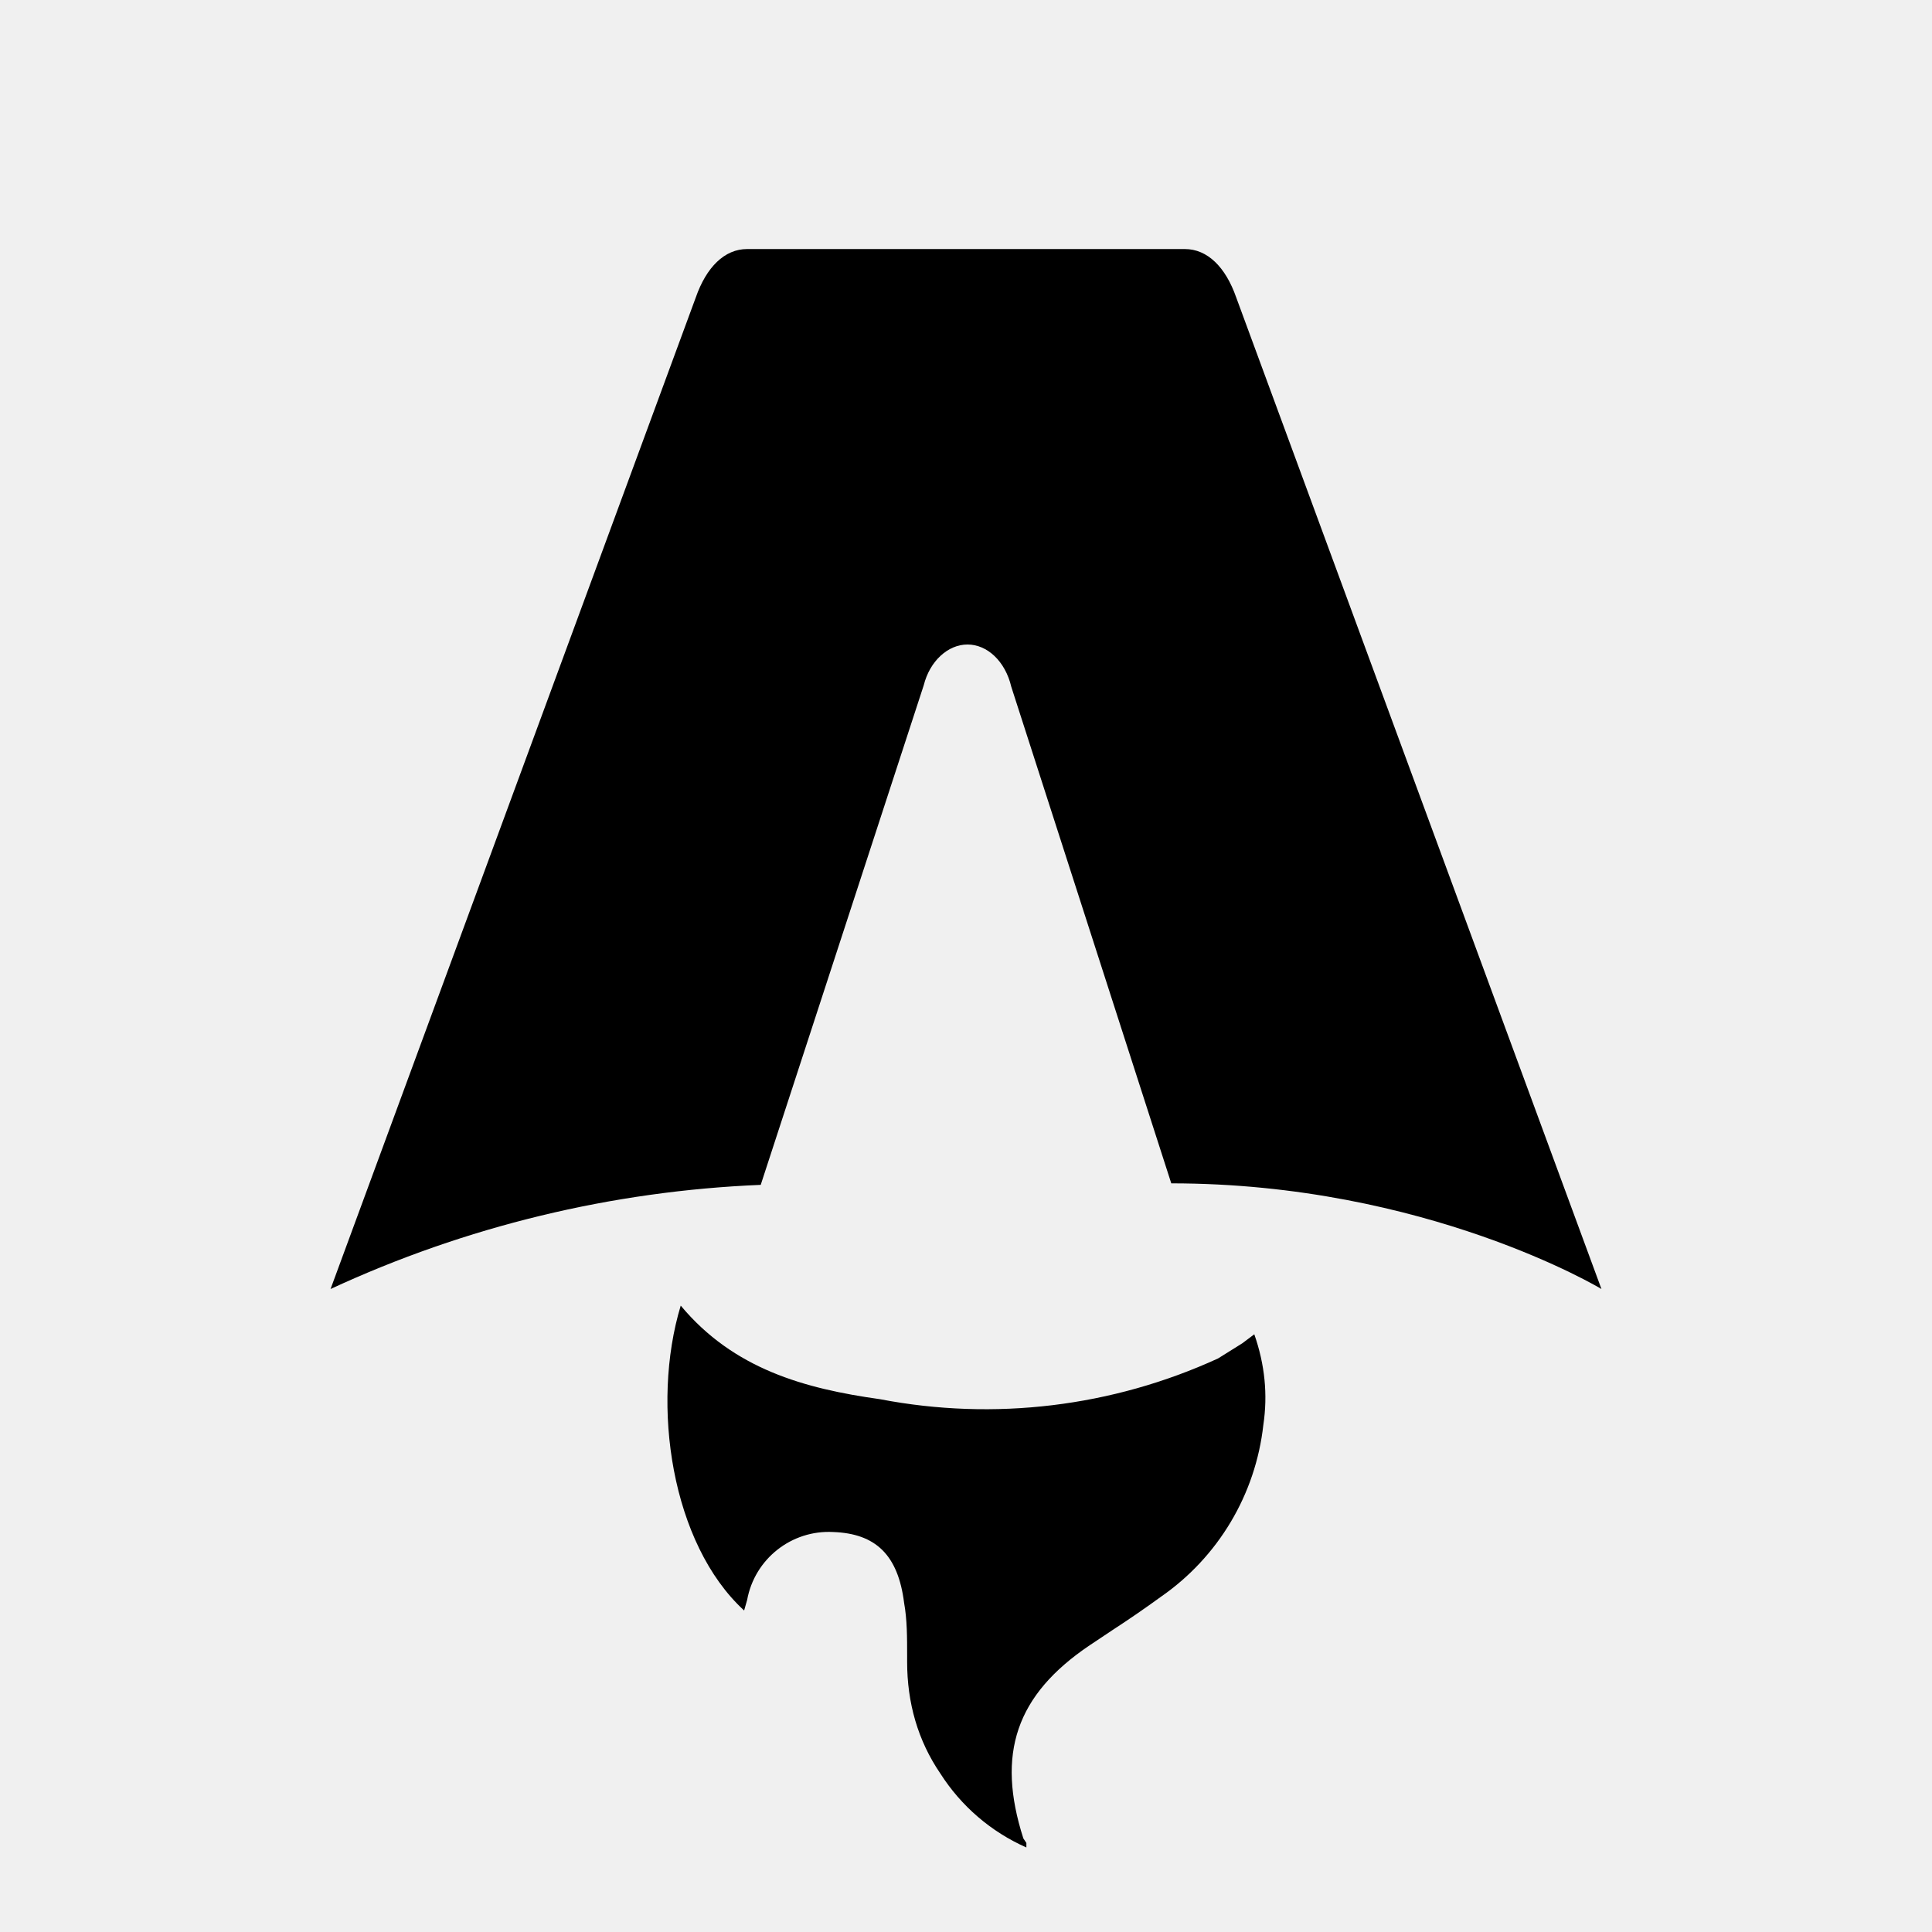
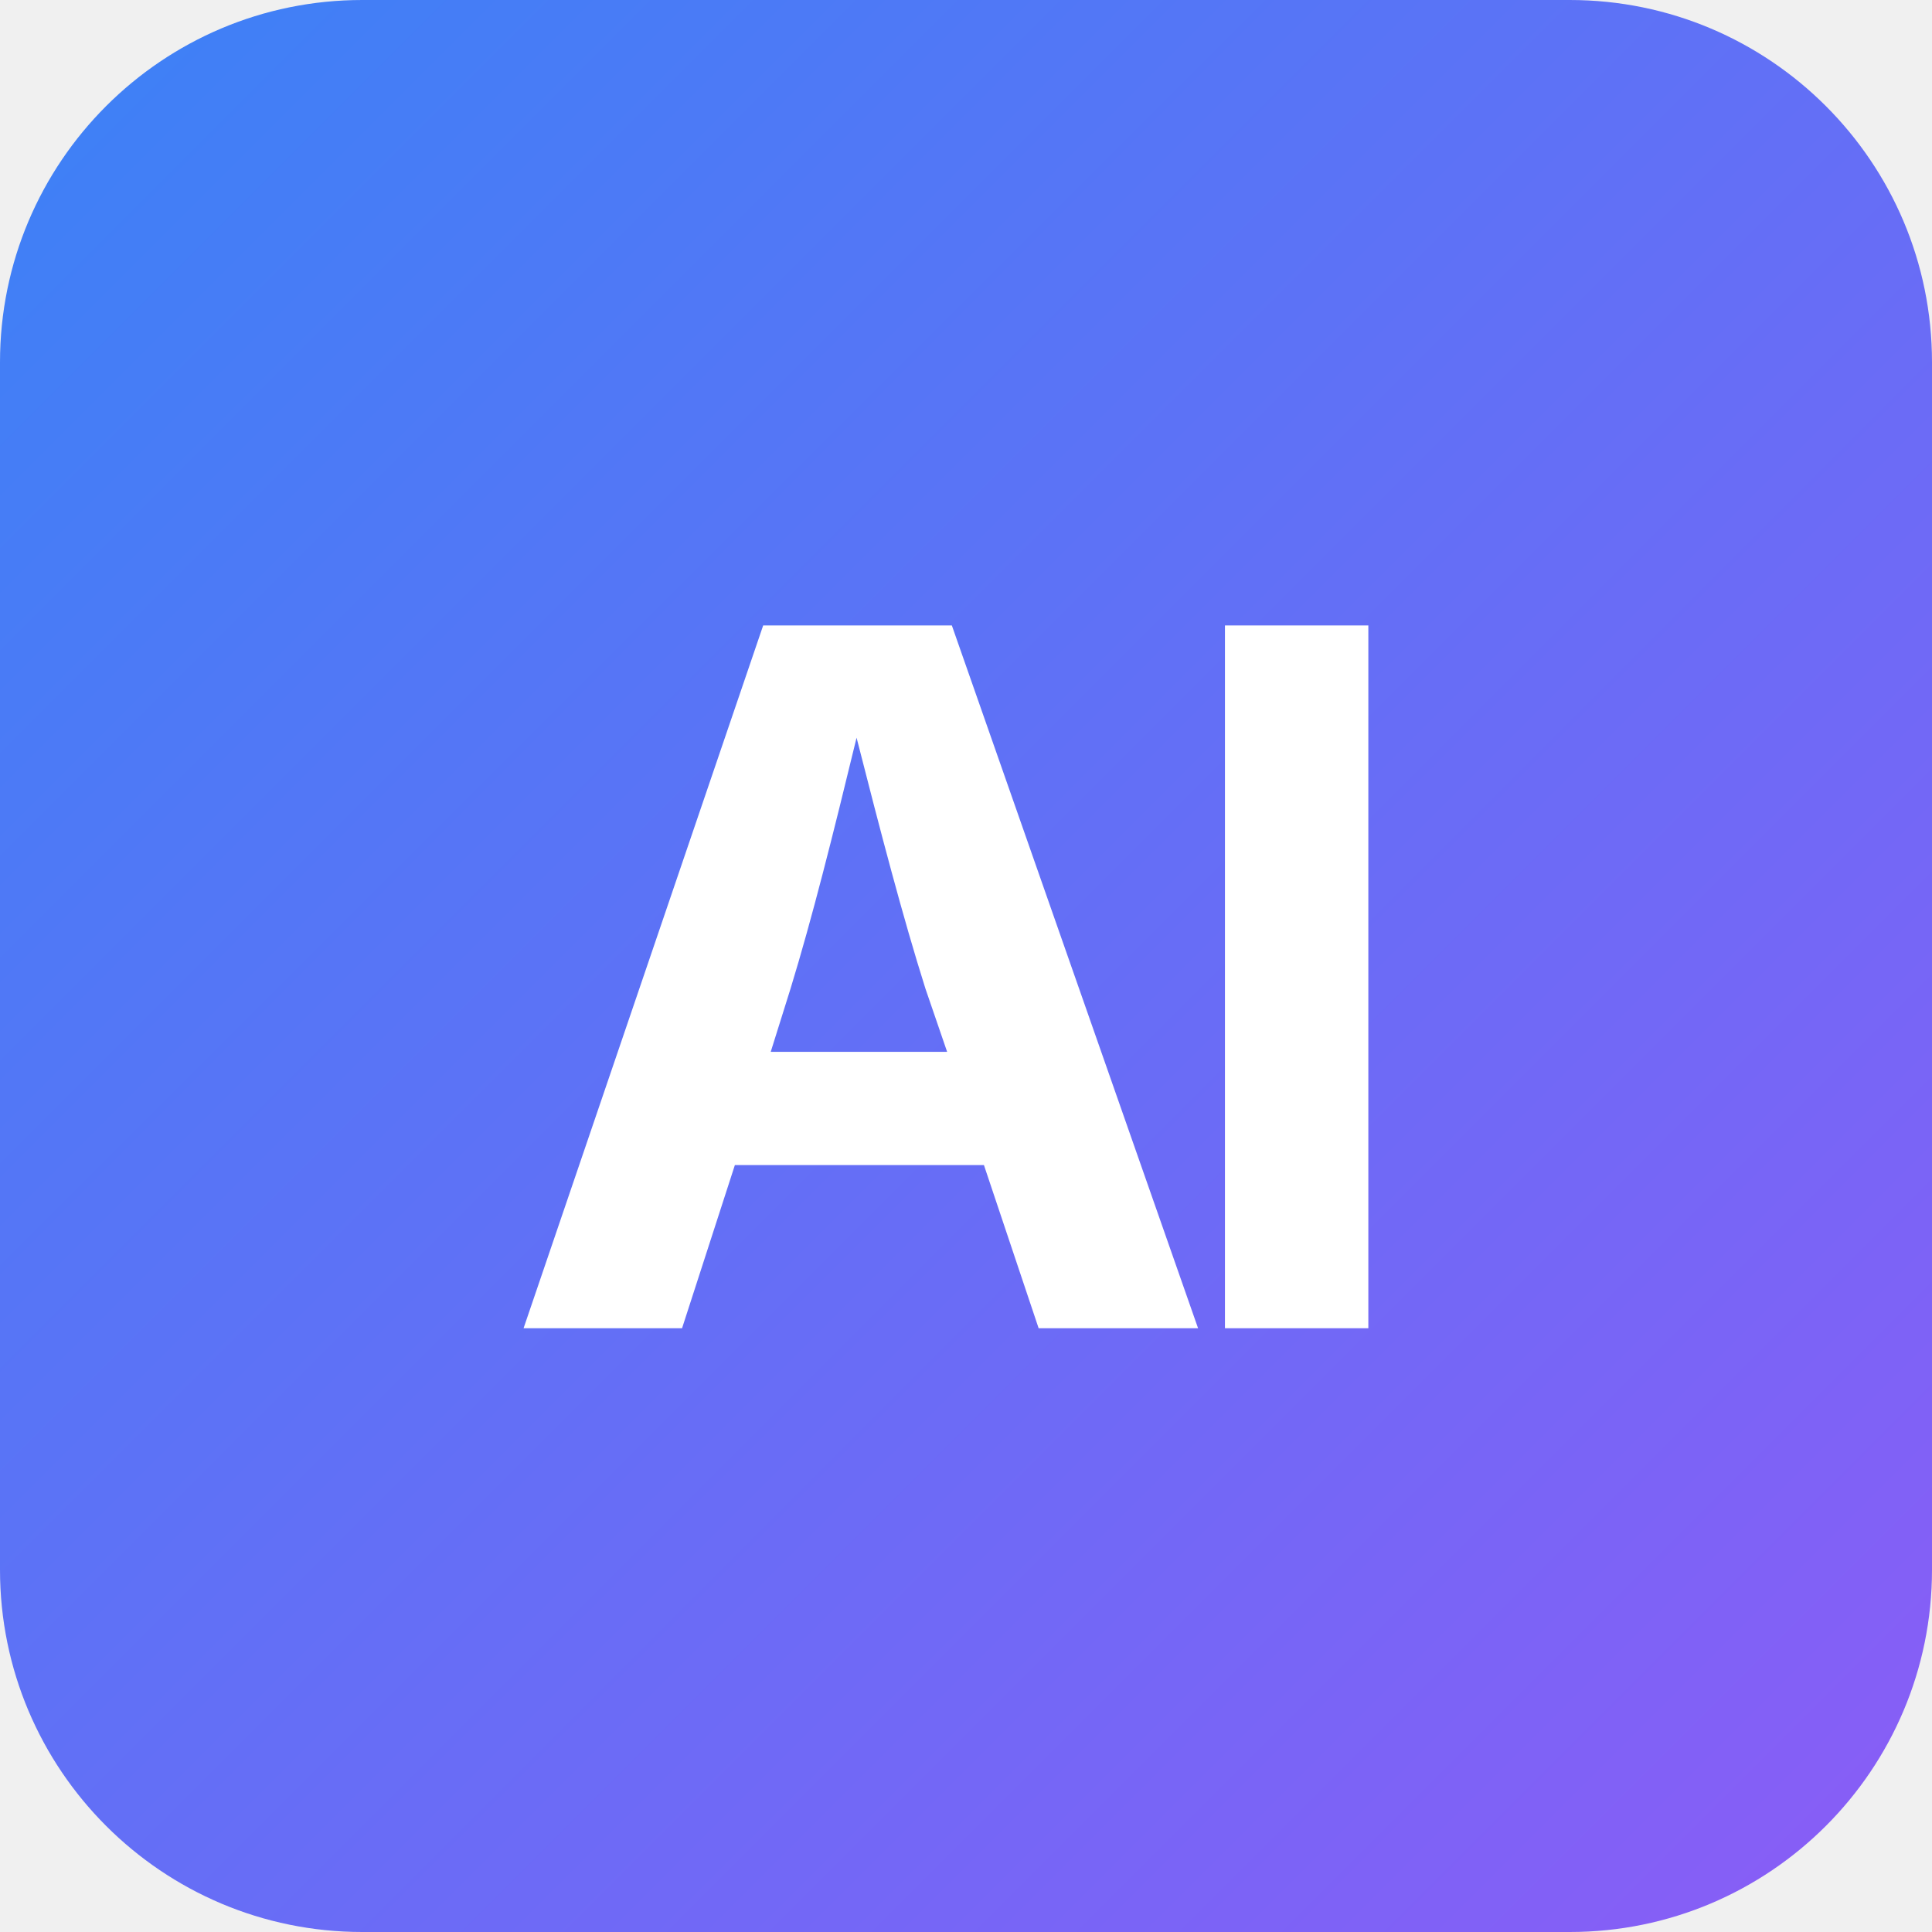
- <svg xmlns="http://www.w3.org/2000/svg" fill="none" viewBox="0 0 128 128">
-   <path d="M50.4 78.5a75.1 75.1 0 0 0-28.5 6.9l24.2-65.7c.7-2 1.9-3.2 3.4-3.2h29c1.5 0 2.7 1.2 3.4 3.2l24.2 65.7s-11.6-7-28.5-7L67 45.5c-.4-1.7-1.6-2.8-2.9-2.8-1.3 0-2.5 1.1-2.9 2.7L50.4 78.5Zm-1.1 28.2Zm-4.2-20.2c-2 6.6-.6 15.8 4.2 20.2a17.5 17.5 0 0 1 .2-.7 5.5 5.5 0 0 1 5.7-4.5c2.8.1 4.3 1.5 4.7 4.7.2 1.1.2 2.3.2 3.5v.4c0 2.7.7 5.2 2.2 7.4a13 13 0 0 0 5.7 4.9v-.3l-.2-.3c-1.8-5.6-.5-9.5 4.4-12.8l1.5-1a73 73 0 0 0 3.2-2.2 16 16 0 0 0 6.8-11.4c.3-2 .1-4-.6-6l-.8.6-1.6 1a37 37 0 0 1-22.4 2.7c-5-.7-9.7-2-13.2-6.2Z" />
-   <style>
-         path { fill: #000; }
-         @media (prefers-color-scheme: dark) {
-             path { fill: #FFF; }
-         }
-     </style>
+ <svg xmlns="http://www.w3.org/2000/svg" viewBox="0 0 32 32">
+   <defs>
+     <linearGradient id="g" x1="0%" y1="0%" x2="100%" y2="100%">
+       <stop offset="0%" stop-color="#3B82F6" />
+       <stop offset="100%" stop-color="#8B5CF6" />
+     </linearGradient>
+   </defs>
+   <rect width="32" height="32" rx="6" fill="url(#g)" />
+   <text x="16" y="22" font-family="system-ui,-apple-system,sans-serif" font-size="16" font-weight="700" fill="white" text-anchor="middle" letter-spacing="-1">AI</text>
</svg>
